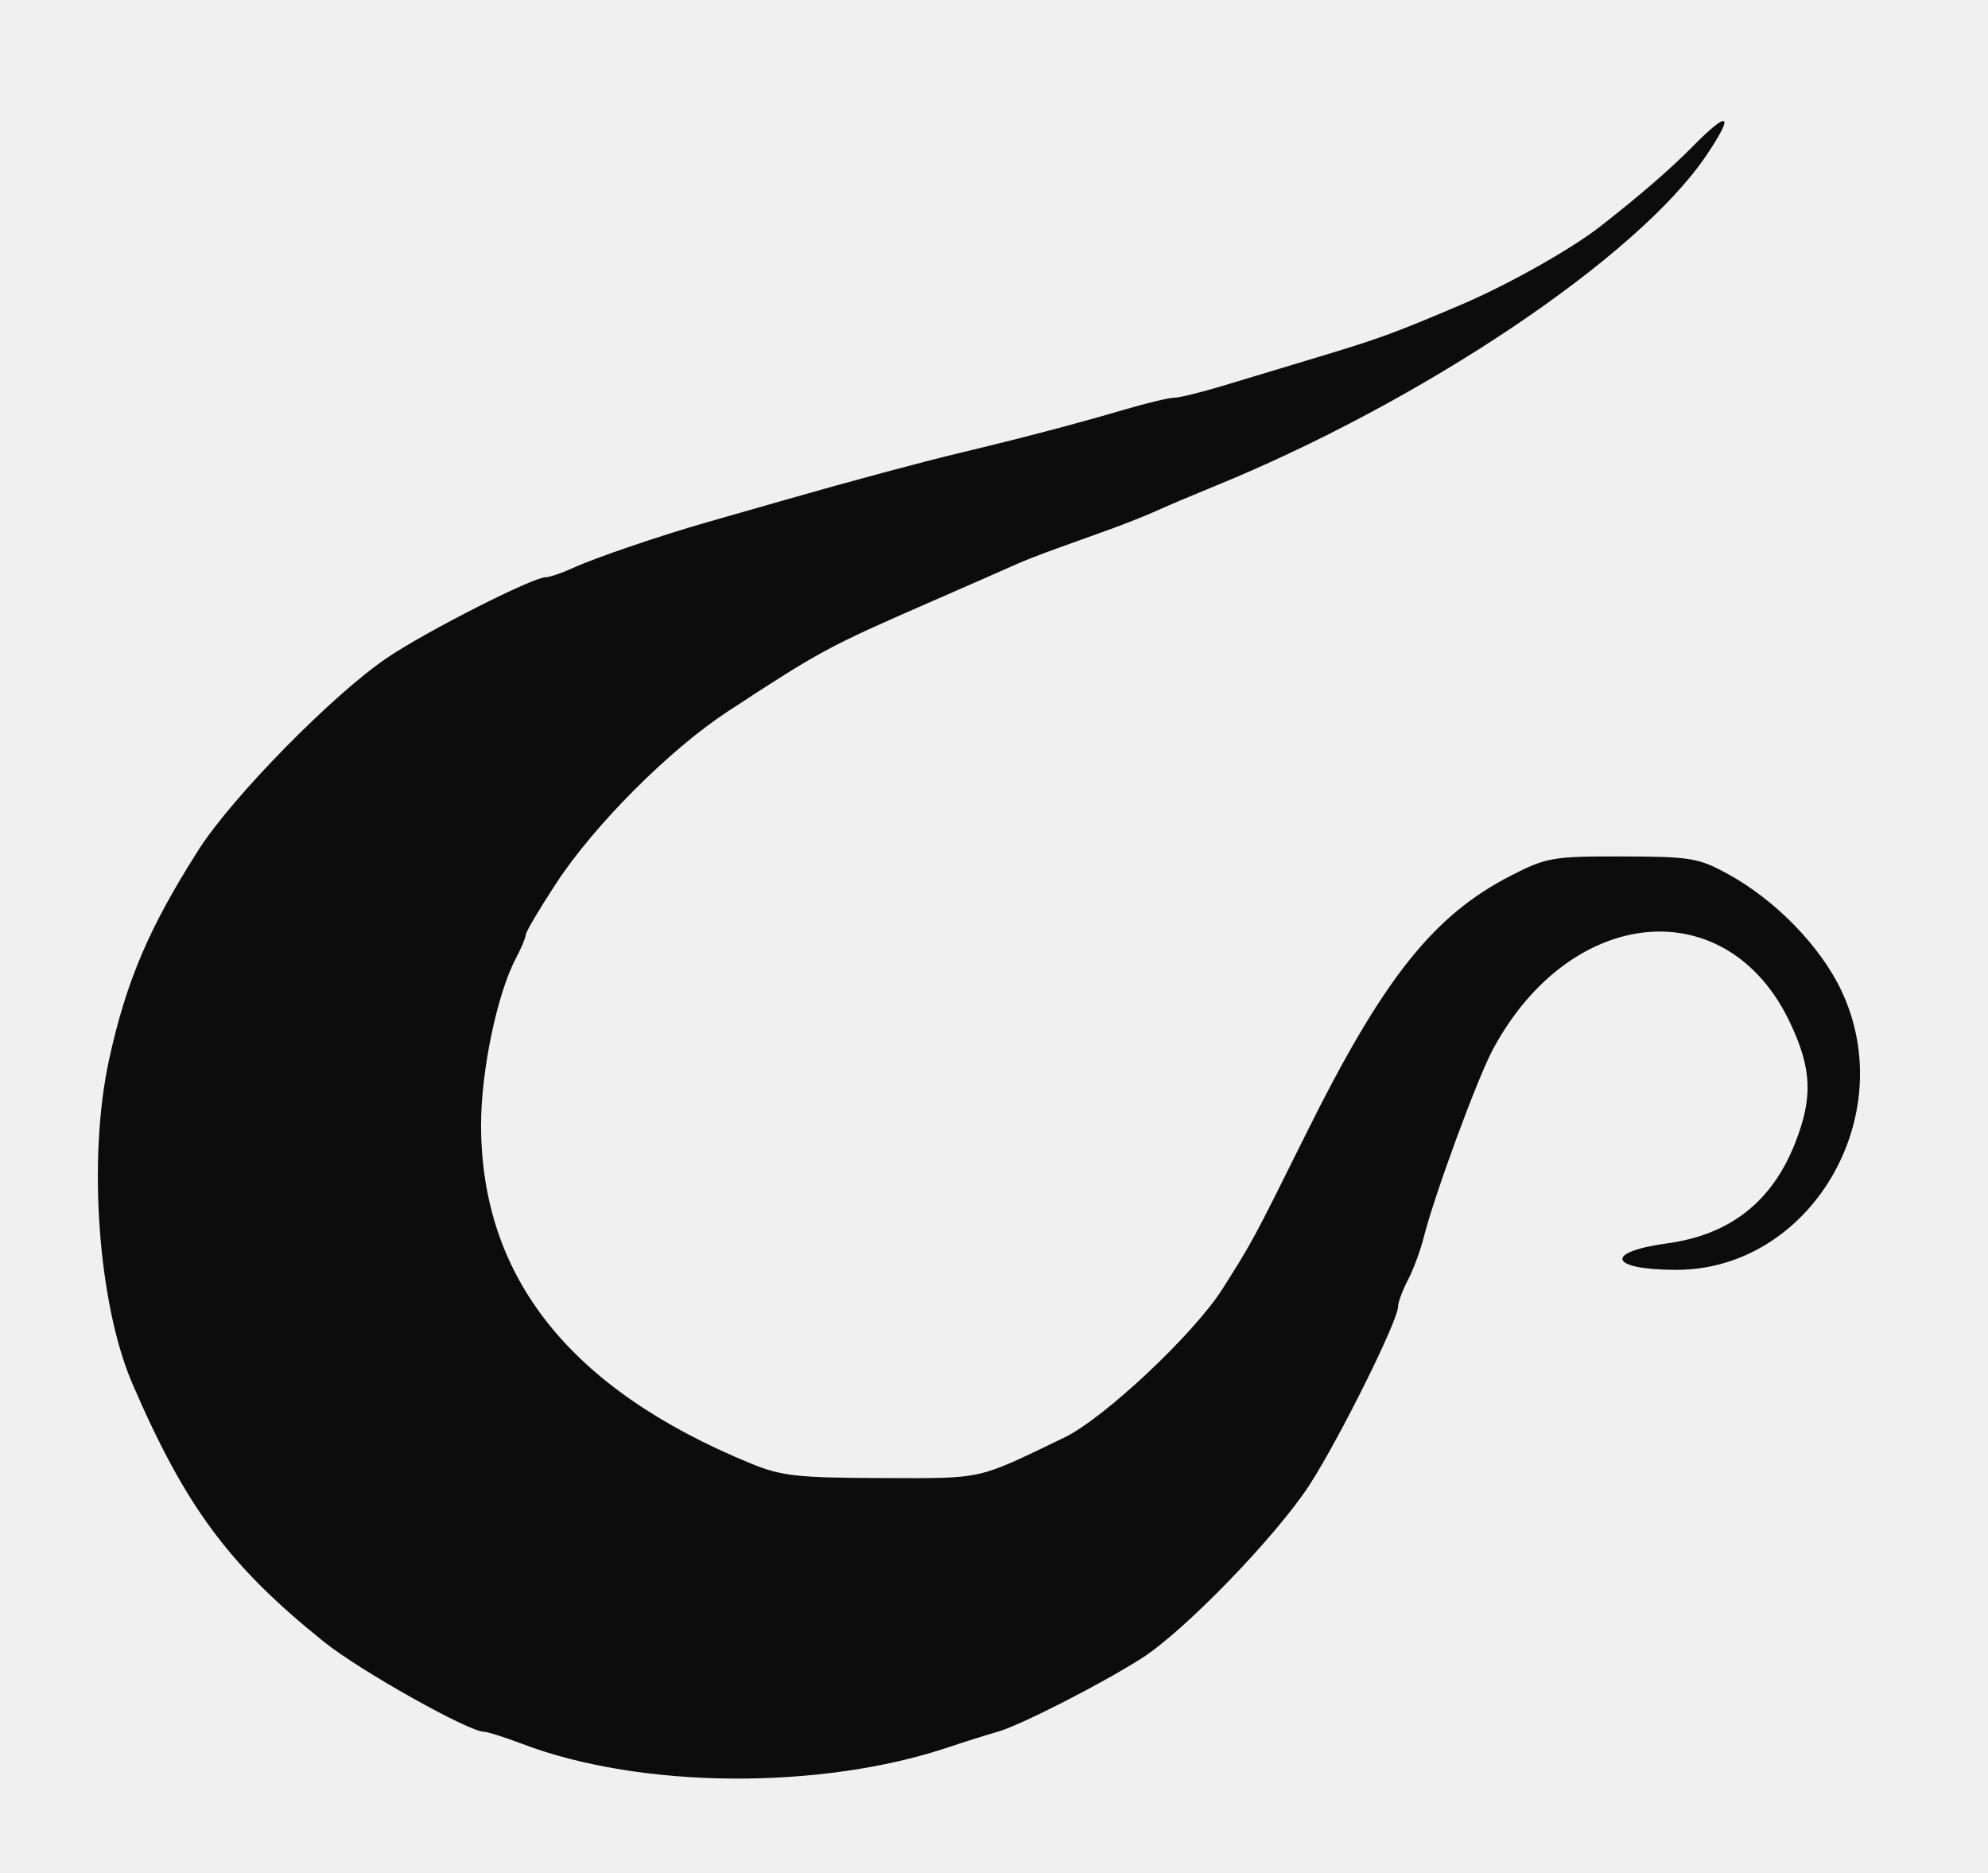
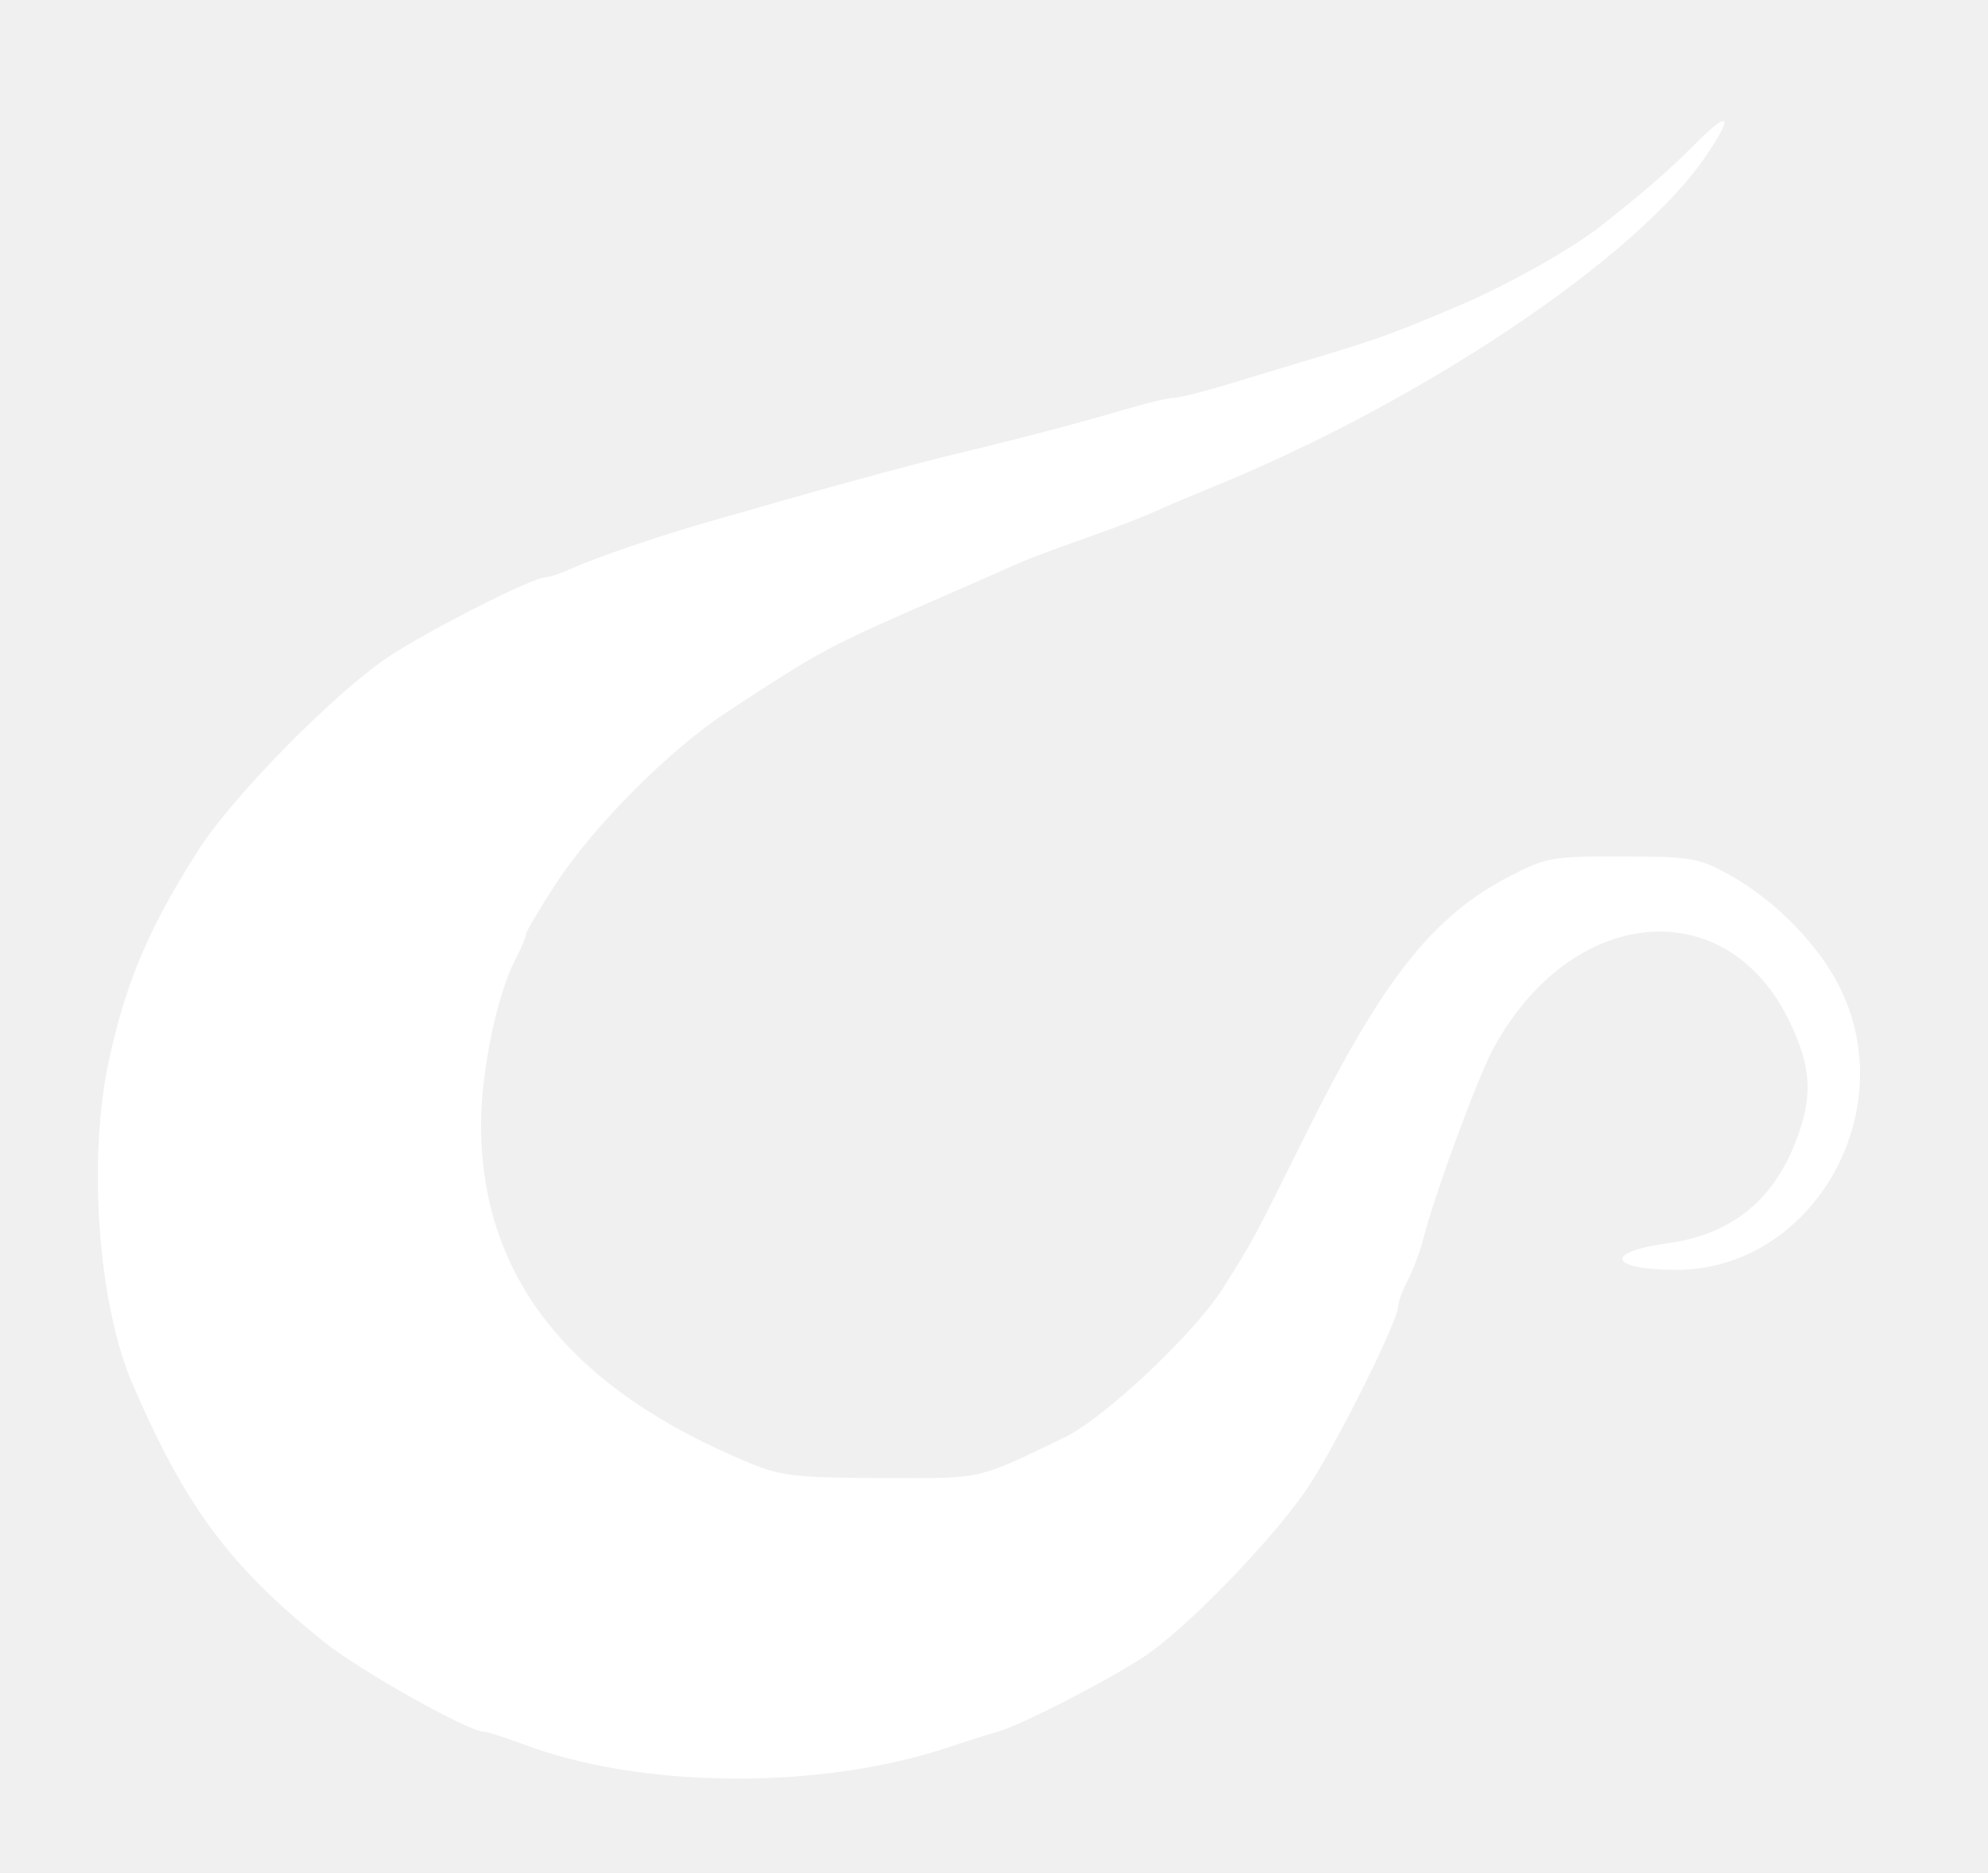
<svg xmlns="http://www.w3.org/2000/svg" viewBox="2 26 310 292">
-   <style>path{fill:#0C0C0D}@media(prefers-color-scheme:dark){path{fill:#fff}}</style>
-   <path fill-rule="evenodd" d="M 265.919 48.866 C 262.459 52.378, 257.754 56.445, 251.500 61.332 C 246.994 64.852, 237.160 70.385, 229.930 73.468 C 219.669 77.844, 217.006 78.822, 208 81.528 C 203.325 82.932, 196.575 84.969, 193 86.055 C 189.425 87.141, 185.857 88.022, 185.071 88.014 C 184.285 88.007, 180.685 88.873, 177.071 89.939 C 170.150 91.982, 161.171 94.344, 152 96.534 C 145.784 98.018, 134.863 100.951, 124.500 103.918 C 120.650 105.020, 115.250 106.565, 112.500 107.352 C 104.817 109.551, 94.844 112.946, 91.349 114.552 C 89.616 115.348, 87.694 116, 87.078 116 C 85.091 116, 68.679 124.323, 62.500 128.465 C 54.064 134.120, 38.259 150.191, 32.962 158.500 C 25.245 170.606, 21.679 178.967, 19.002 191.232 C 15.644 206.620, 17.286 229.320, 22.657 241.760 C 30.953 260.976, 37.788 270.174, 52.586 282.033 C 58.135 286.481, 75.096 296, 77.472 296 C 78.016 296, 80.720 296.858, 83.481 297.907 C 101.922 304.915, 130.011 305.115, 150 298.381 C 152.475 297.547, 155.850 296.487, 157.500 296.025 C 161.015 295.040, 173.552 288.652, 180 284.560 C 186.660 280.334, 201.024 265.503, 206.207 257.500 C 210.845 250.339, 219.995 231.920, 220.006 229.722 C 220.010 229.050, 220.701 227.179, 221.543 225.565 C 222.384 223.952, 223.476 221.027, 223.969 219.065 C 225.654 212.358, 232.408 194.010, 234.852 189.500 C 247.038 167.013, 271.402 164.875, 281.131 185.438 C 284.537 192.638, 284.725 197.080, 281.925 204.213 C 278.336 213.357, 271.764 218.513, 261.996 219.849 C 252.030 221.212, 252.899 223.957, 263.305 223.985 C 284.233 224.040, 298.436 200.107, 289.138 180.453 C 285.868 173.542, 278.886 166.355, 271.500 162.300 C 266.877 159.761, 265.633 159.552, 255 159.527 C 244.164 159.502, 243.162 159.673, 237.643 162.500 C 225.461 168.740, 217.660 178.582, 205.545 203 C 197.507 219.200, 197.223 219.727, 192.597 227 C 188.130 234.022, 174.149 247.146, 167.957 250.129 C 154.103 256.802, 155.534 256.485, 139.500 256.442 C 126.263 256.406, 123.853 256.136, 119 254.139 C 90.898 242.580, 77.051 225.189, 77.013 201.410 C 77 193.062, 79.514 180.978, 82.405 175.500 C 83.275 173.850, 83.990 172.148, 83.994 171.718 C 83.997 171.287, 86.127 167.687, 88.728 163.718 C 94.705 154.592, 106.441 142.841, 115.500 136.912 C 129.933 127.466, 131.104 126.833, 147 119.893 C 153.325 117.132, 159.400 114.463, 160.500 113.963 C 161.600 113.463, 164.412 112.367, 166.750 111.527 C 169.088 110.687, 172.912 109.310, 175.250 108.467 C 177.588 107.624, 180.850 106.320, 182.500 105.570 C 184.150 104.820, 187.975 103.200, 191 101.970 C 223.766 88.649, 257.364 66.105, 268.053 50.267 C 272.532 43.630, 271.650 43.051, 265.919 48.866" />
+   <path fill="#FFFFFF" fill-rule="evenodd" d="M 265.919 48.866 C 262.459 52.378, 257.754 56.445, 251.500 61.332 C 246.994 64.852, 237.160 70.385, 229.930 73.468 C 219.669 77.844, 217.006 78.822, 208 81.528 C 203.325 82.932, 196.575 84.969, 193 86.055 C 189.425 87.141, 185.857 88.022, 185.071 88.014 C 184.285 88.007, 180.685 88.873, 177.071 89.939 C 170.150 91.982, 161.171 94.344, 152 96.534 C 145.784 98.018, 134.863 100.951, 124.500 103.918 C 120.650 105.020, 115.250 106.565, 112.500 107.352 C 104.817 109.551, 94.844 112.946, 91.349 114.552 C 89.616 115.348, 87.694 116, 87.078 116 C 85.091 116, 68.679 124.323, 62.500 128.465 C 54.064 134.120, 38.259 150.191, 32.962 158.500 C 25.245 170.606, 21.679 178.967, 19.002 191.232 C 15.644 206.620, 17.286 229.320, 22.657 241.760 C 30.953 260.976, 37.788 270.174, 52.586 282.033 C 58.135 286.481, 75.096 296, 77.472 296 C 78.016 296, 80.720 296.858, 83.481 297.907 C 101.922 304.915, 130.011 305.115, 150 298.381 C 152.475 297.547, 155.850 296.487, 157.500 296.025 C 161.015 295.040, 173.552 288.652, 180 284.560 C 186.660 280.334, 201.024 265.503, 206.207 257.500 C 210.845 250.339, 219.995 231.920, 220.006 229.722 C 220.010 229.050, 220.701 227.179, 221.543 225.565 C 222.384 223.952, 223.476 221.027, 223.969 219.065 C 225.654 212.358, 232.408 194.010, 234.852 189.500 C 247.038 167.013, 271.402 164.875, 281.131 185.438 C 284.537 192.638, 284.725 197.080, 281.925 204.213 C 278.336 213.357, 271.764 218.513, 261.996 219.849 C 252.030 221.212, 252.899 223.957, 263.305 223.985 C 284.233 224.040, 298.436 200.107, 289.138 180.453 C 285.868 173.542, 278.886 166.355, 271.500 162.300 C 266.877 159.761, 265.633 159.552, 255 159.527 C 244.164 159.502, 243.162 159.673, 237.643 162.500 C 225.461 168.740, 217.660 178.582, 205.545 203 C 197.507 219.200, 197.223 219.727, 192.597 227 C 188.130 234.022, 174.149 247.146, 167.957 250.129 C 154.103 256.802, 155.534 256.485, 139.500 256.442 C 126.263 256.406, 123.853 256.136, 119 254.139 C 90.898 242.580, 77.051 225.189, 77.013 201.410 C 77 193.062, 79.514 180.978, 82.405 175.500 C 83.275 173.850, 83.990 172.148, 83.994 171.718 C 83.997 171.287, 86.127 167.687, 88.728 163.718 C 94.705 154.592, 106.441 142.841, 115.500 136.912 C 129.933 127.466, 131.104 126.833, 147 119.893 C 153.325 117.132, 159.400 114.463, 160.500 113.963 C 161.600 113.463, 164.412 112.367, 166.750 111.527 C 169.088 110.687, 172.912 109.310, 175.250 108.467 C 177.588 107.624, 180.850 106.320, 182.500 105.570 C 184.150 104.820, 187.975 103.200, 191 101.970 C 223.766 88.649, 257.364 66.105, 268.053 50.267 C 272.532 43.630, 271.650 43.051, 265.919 48.866" />
</svg>
